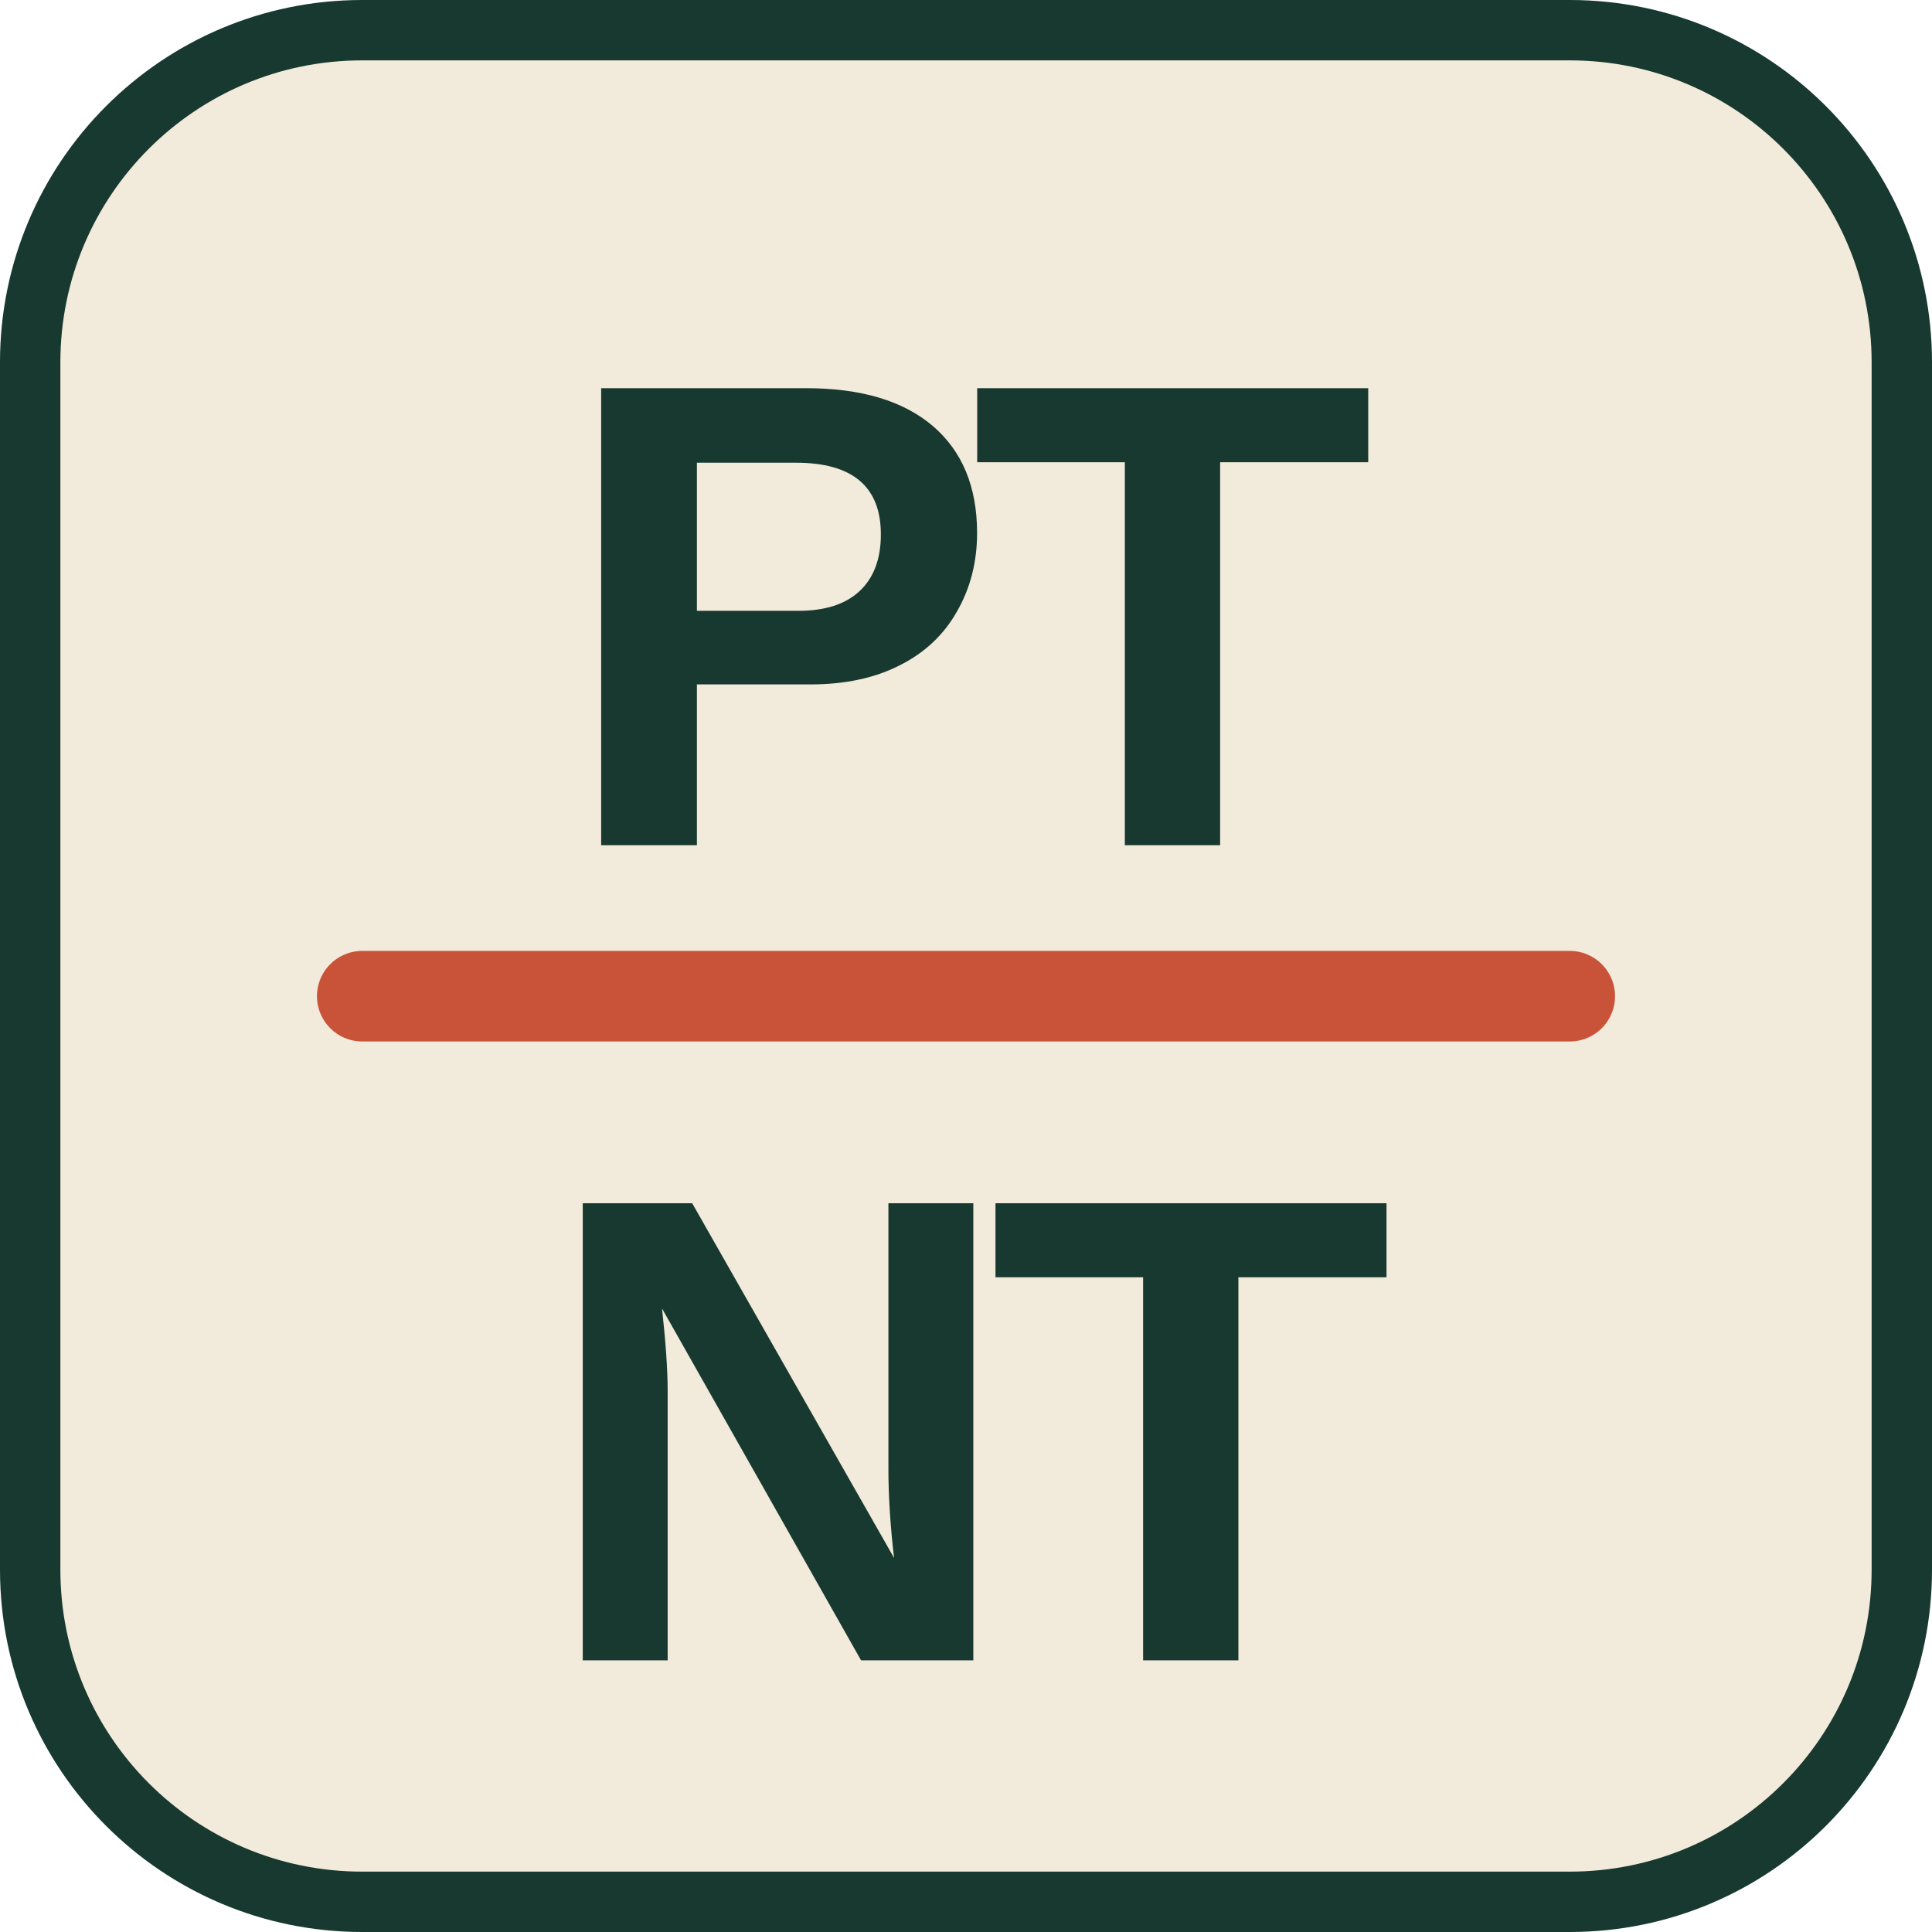
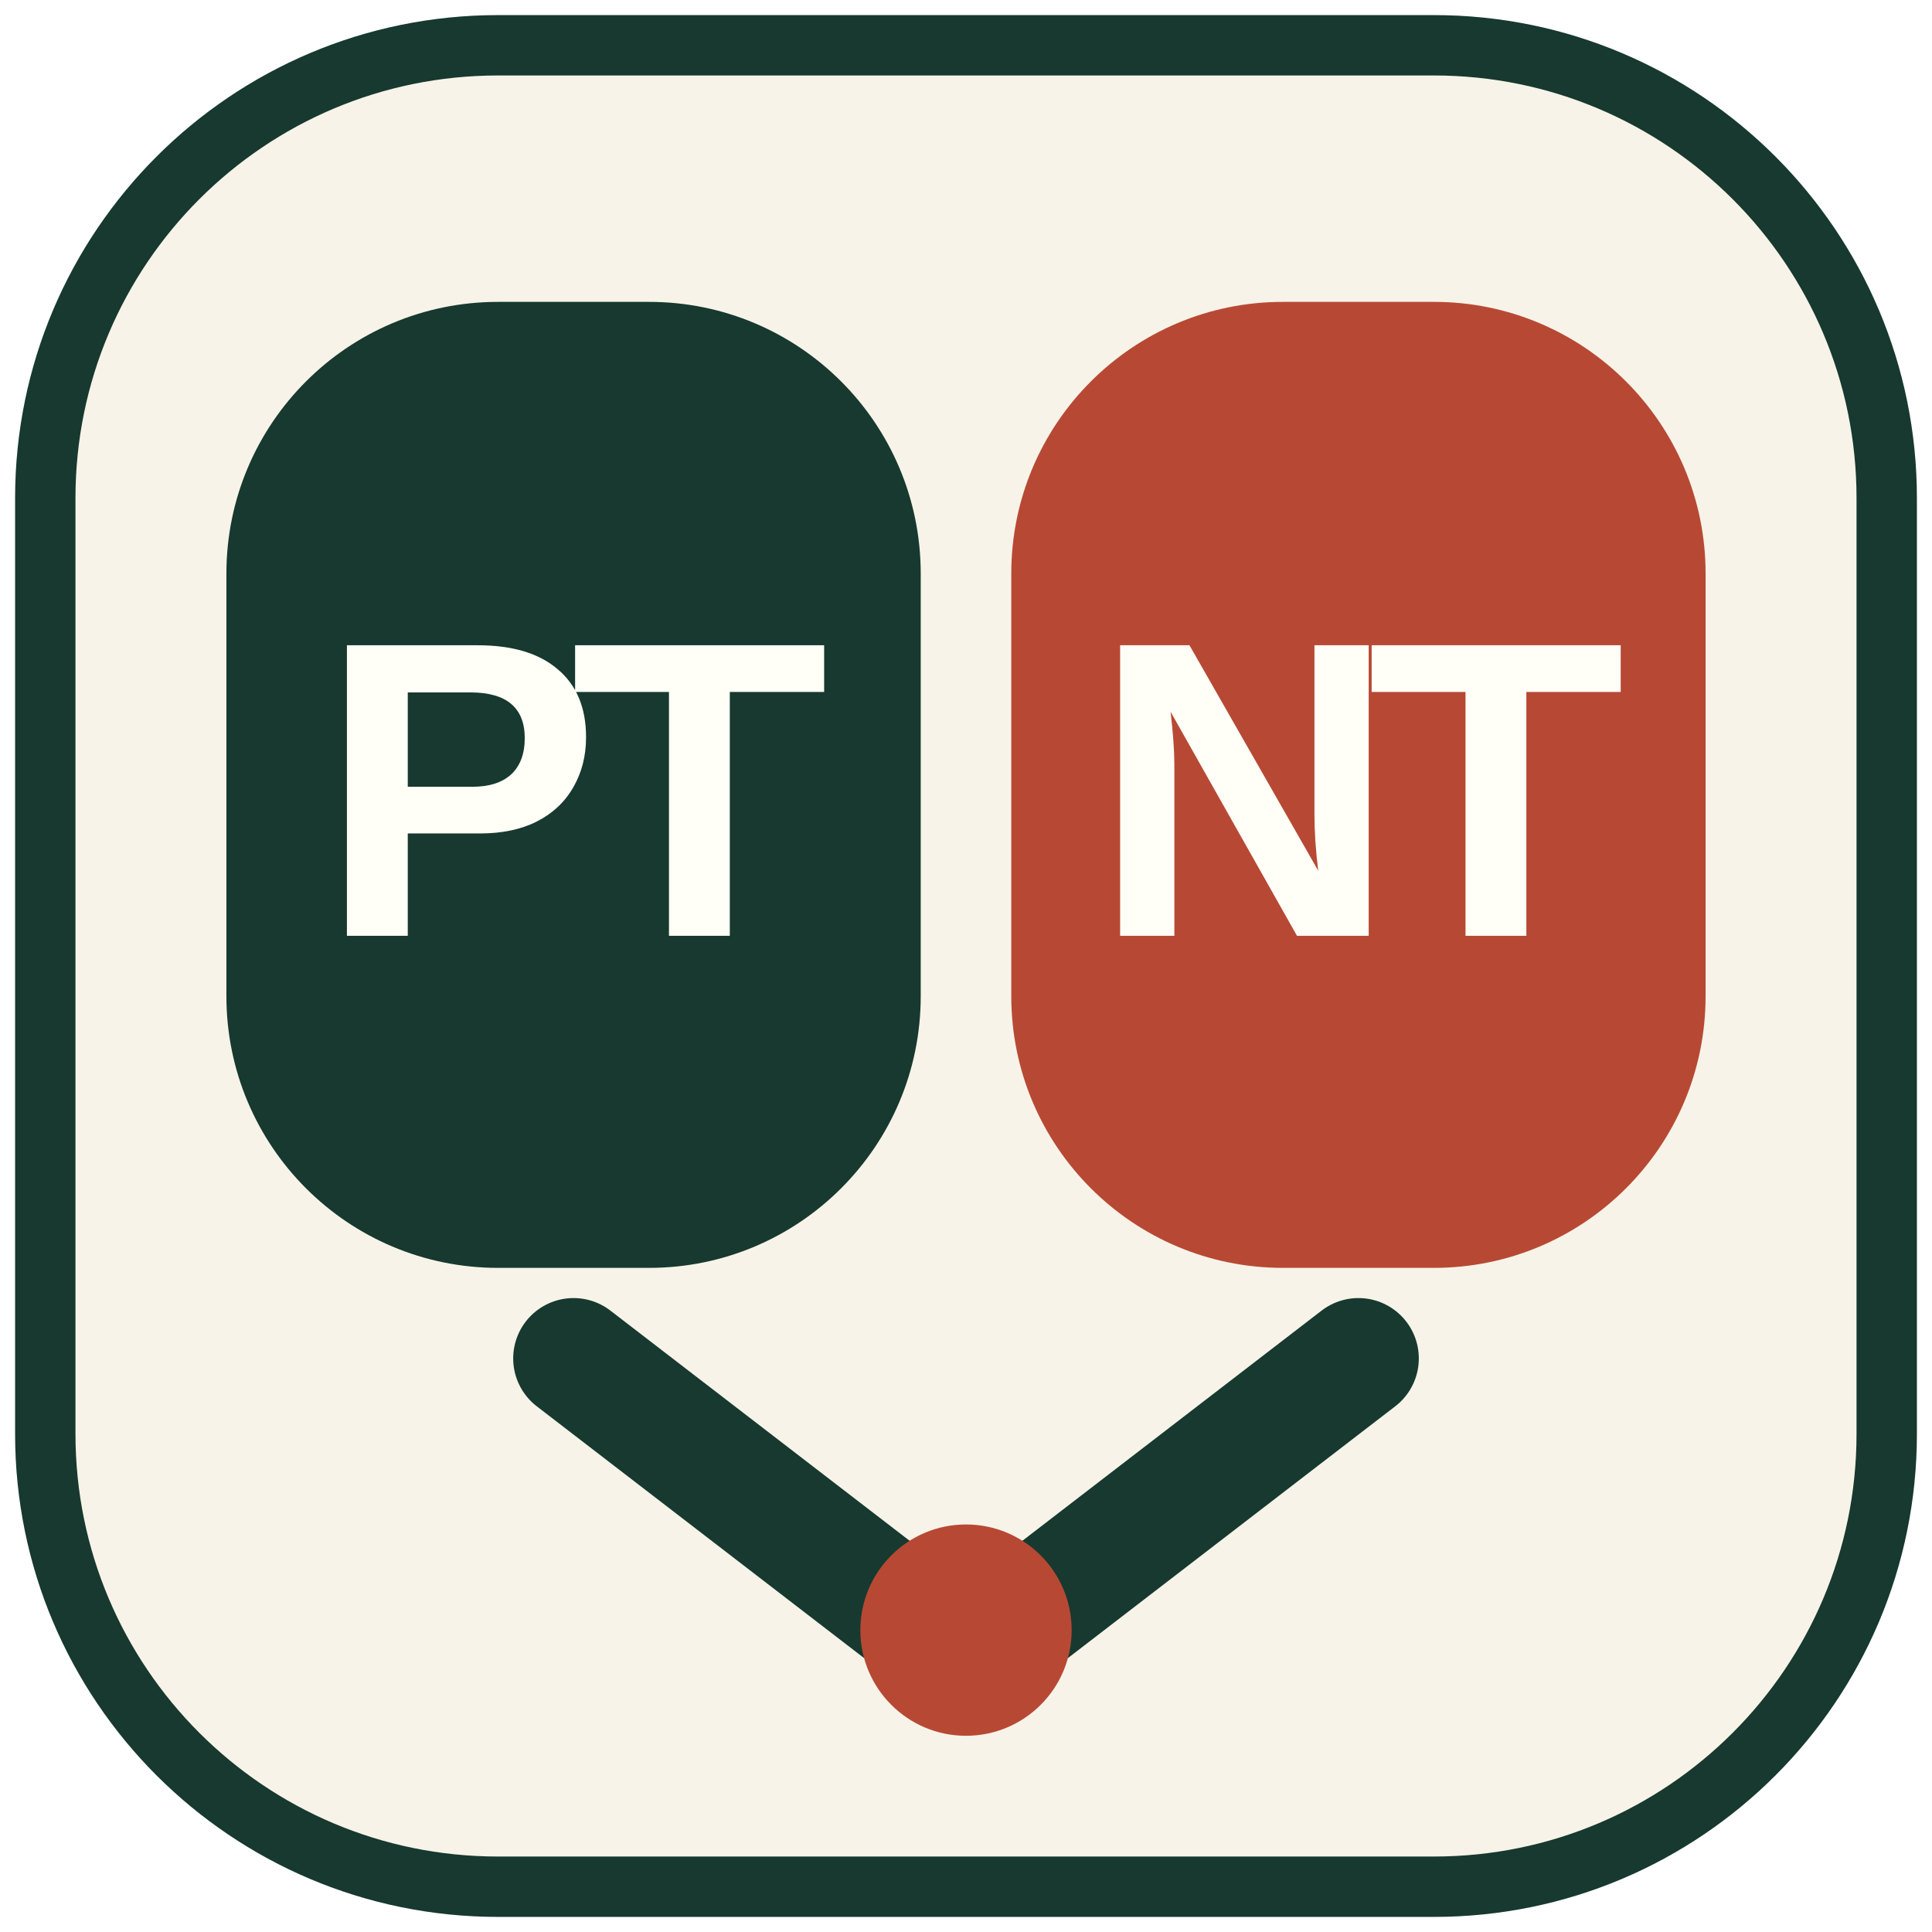
<svg xmlns="http://www.w3.org/2000/svg" viewBox="0 0 64 64">
-   <rect x="1" y="1" width="62" height="62" rx="11" fill="#f2eadb" stroke="#17392f" stroke-width="2" />
-   <text x="32" y="28" text-anchor="middle" fill="#17392f" font-family="Arial,sans-serif" font-size="22" font-weight="800" letter-spacing="-1">PT</text>
-   <path d="M12 33h40" stroke="#c95339" stroke-width="3" stroke-linecap="round" />
-   <text x="32" y="55" text-anchor="middle" fill="#17392f" font-family="Arial,sans-serif" font-size="22" font-weight="800" letter-spacing="-1">NT</text>
+   <rect x="1.5" y="1.5" width="61" height="61" rx="15" fill="#f7f3e8" stroke="#17392f" stroke-width="2" />
+   <rect x="7.5" y="10" width="23" height="32" rx="9" fill="#17392f" />
+   <rect x="33.5" y="10" width="23" height="32" rx="9" fill="#b74934" />
+   <text x="19" y="31" text-anchor="middle" fill="#fffef7" font-family="Arial,sans-serif" font-size="14" font-weight="800" letter-spacing="-1">PT</text>
+   <text x="45" y="31" text-anchor="middle" fill="#fffef7" font-family="Arial,sans-serif" font-size="14" font-weight="800" letter-spacing="-1">NT</text>
+   <path d="M19 45L32 55L45 45" fill="none" stroke="#17392f" stroke-width="4" stroke-linecap="round" stroke-linejoin="round" />
+   <circle cx="32" cy="54" r="3.5" fill="#b74934" />
</svg>
